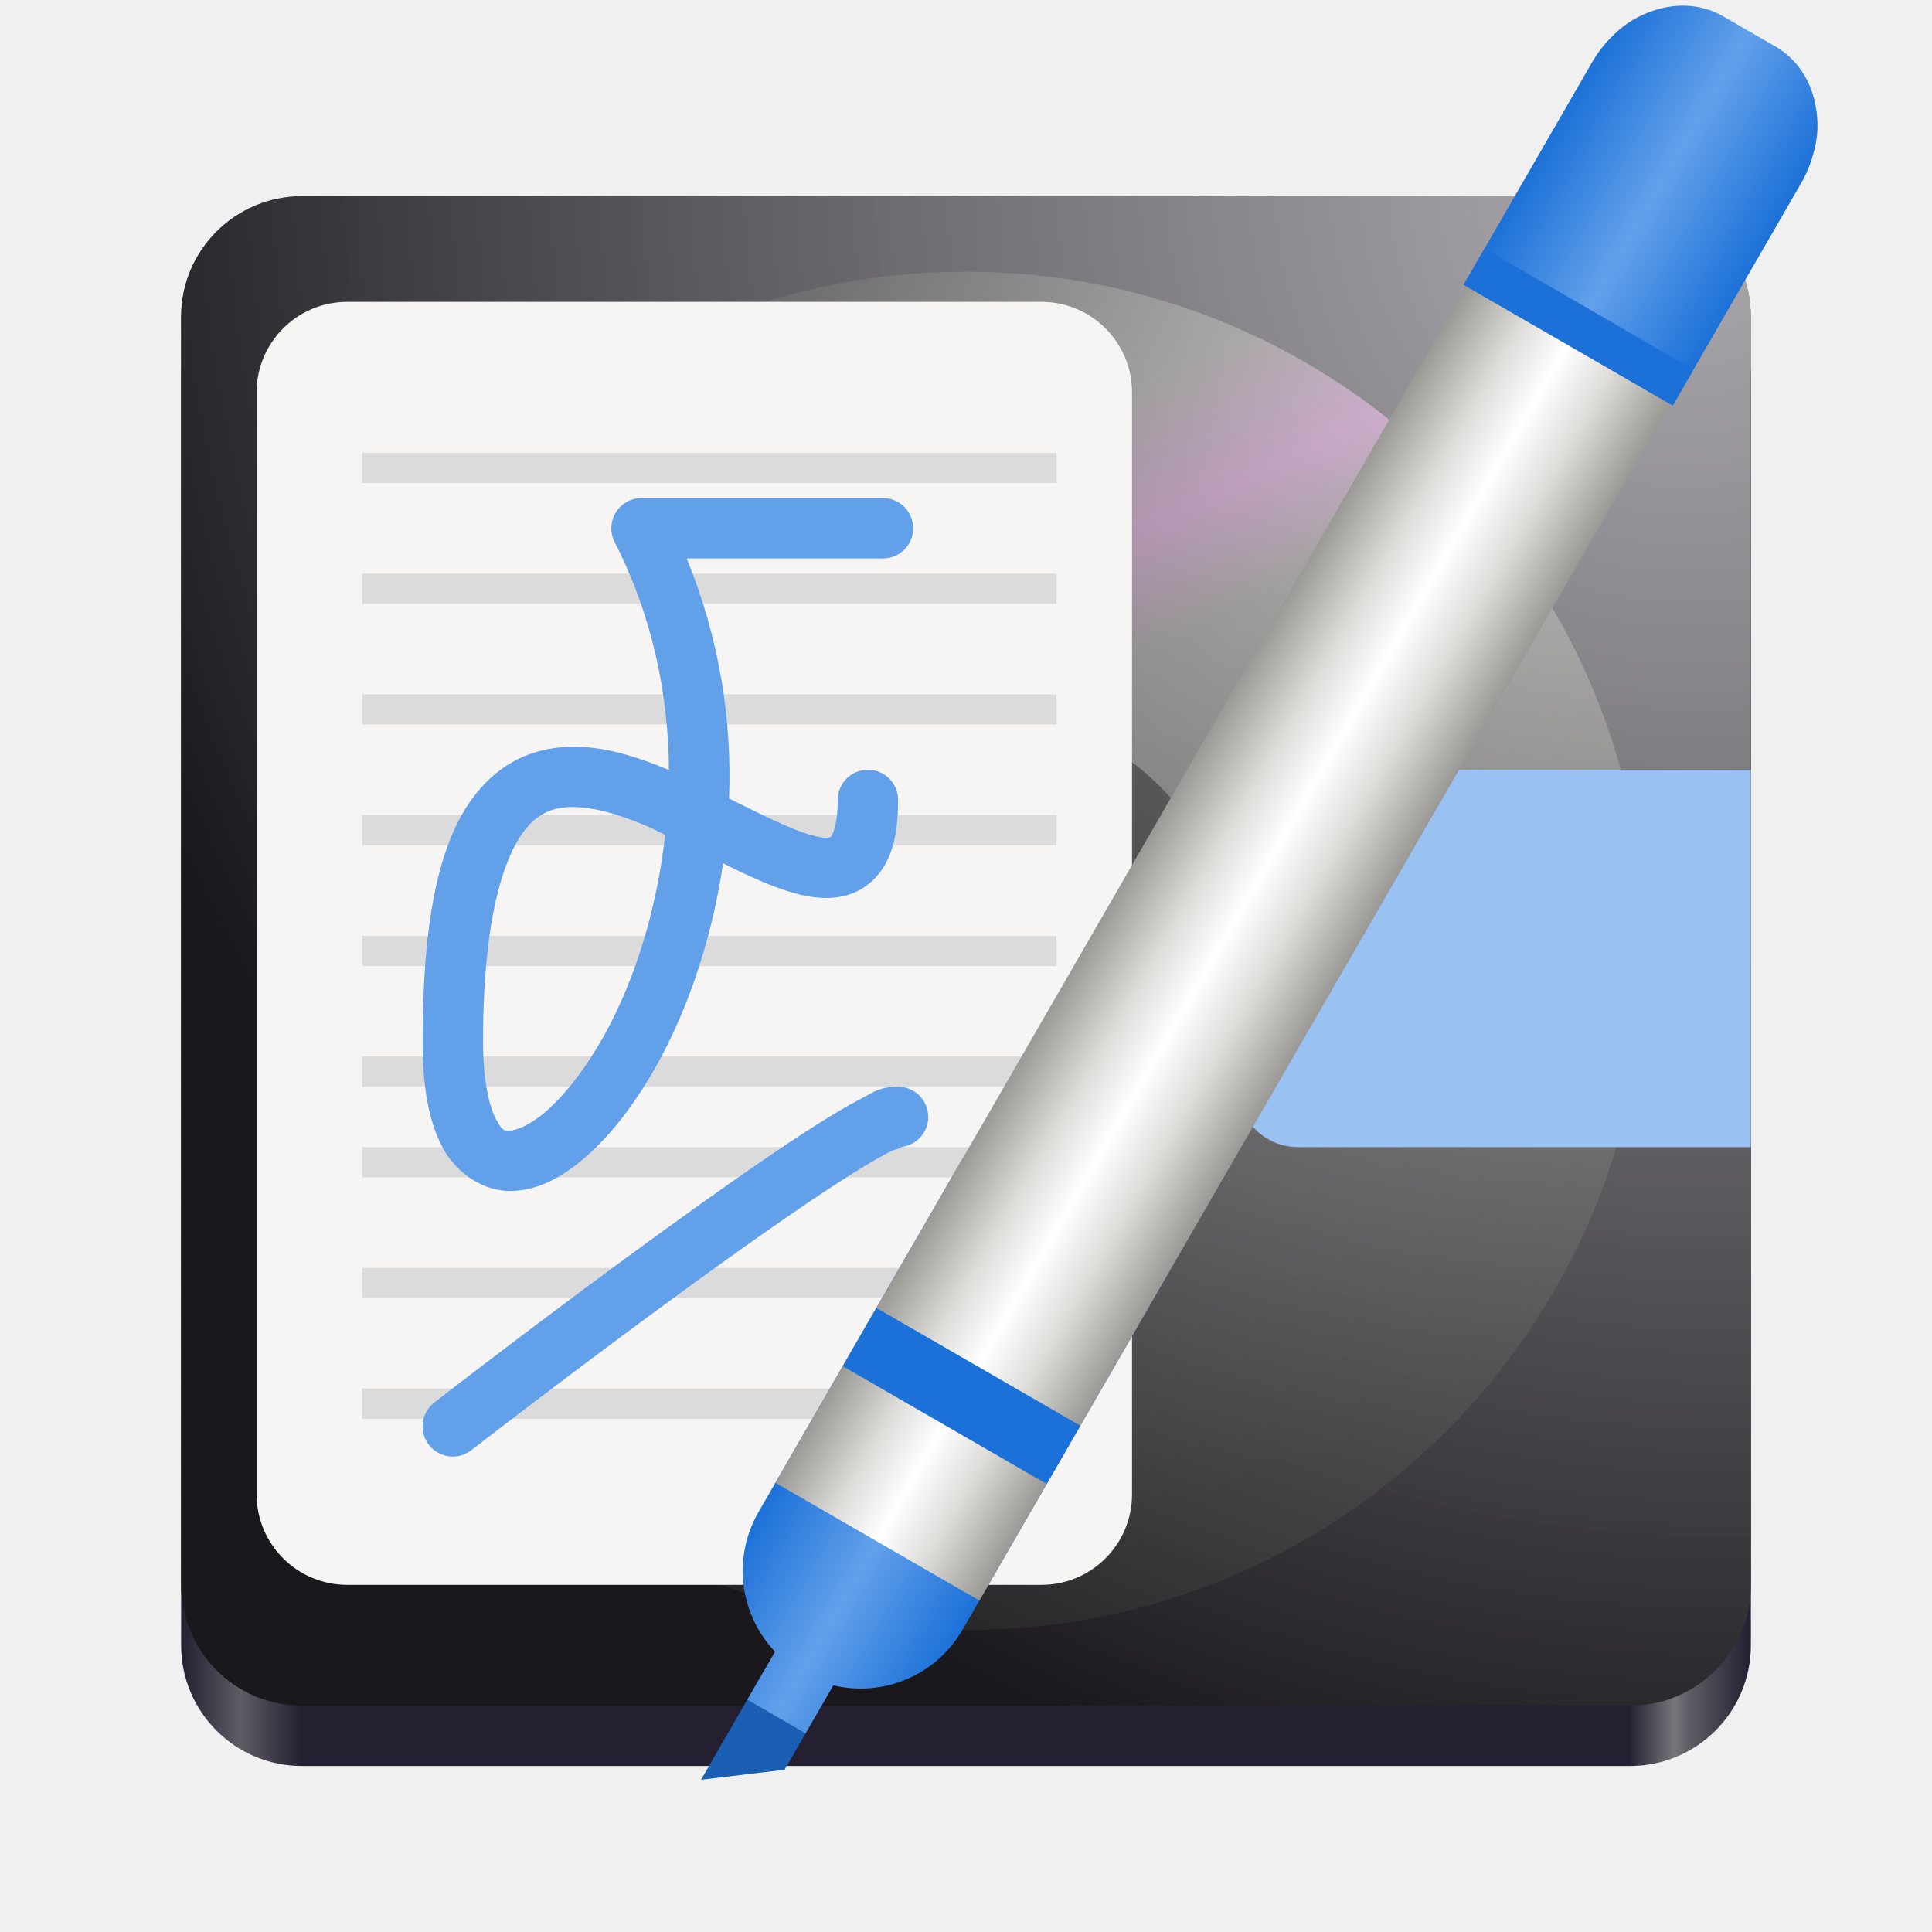
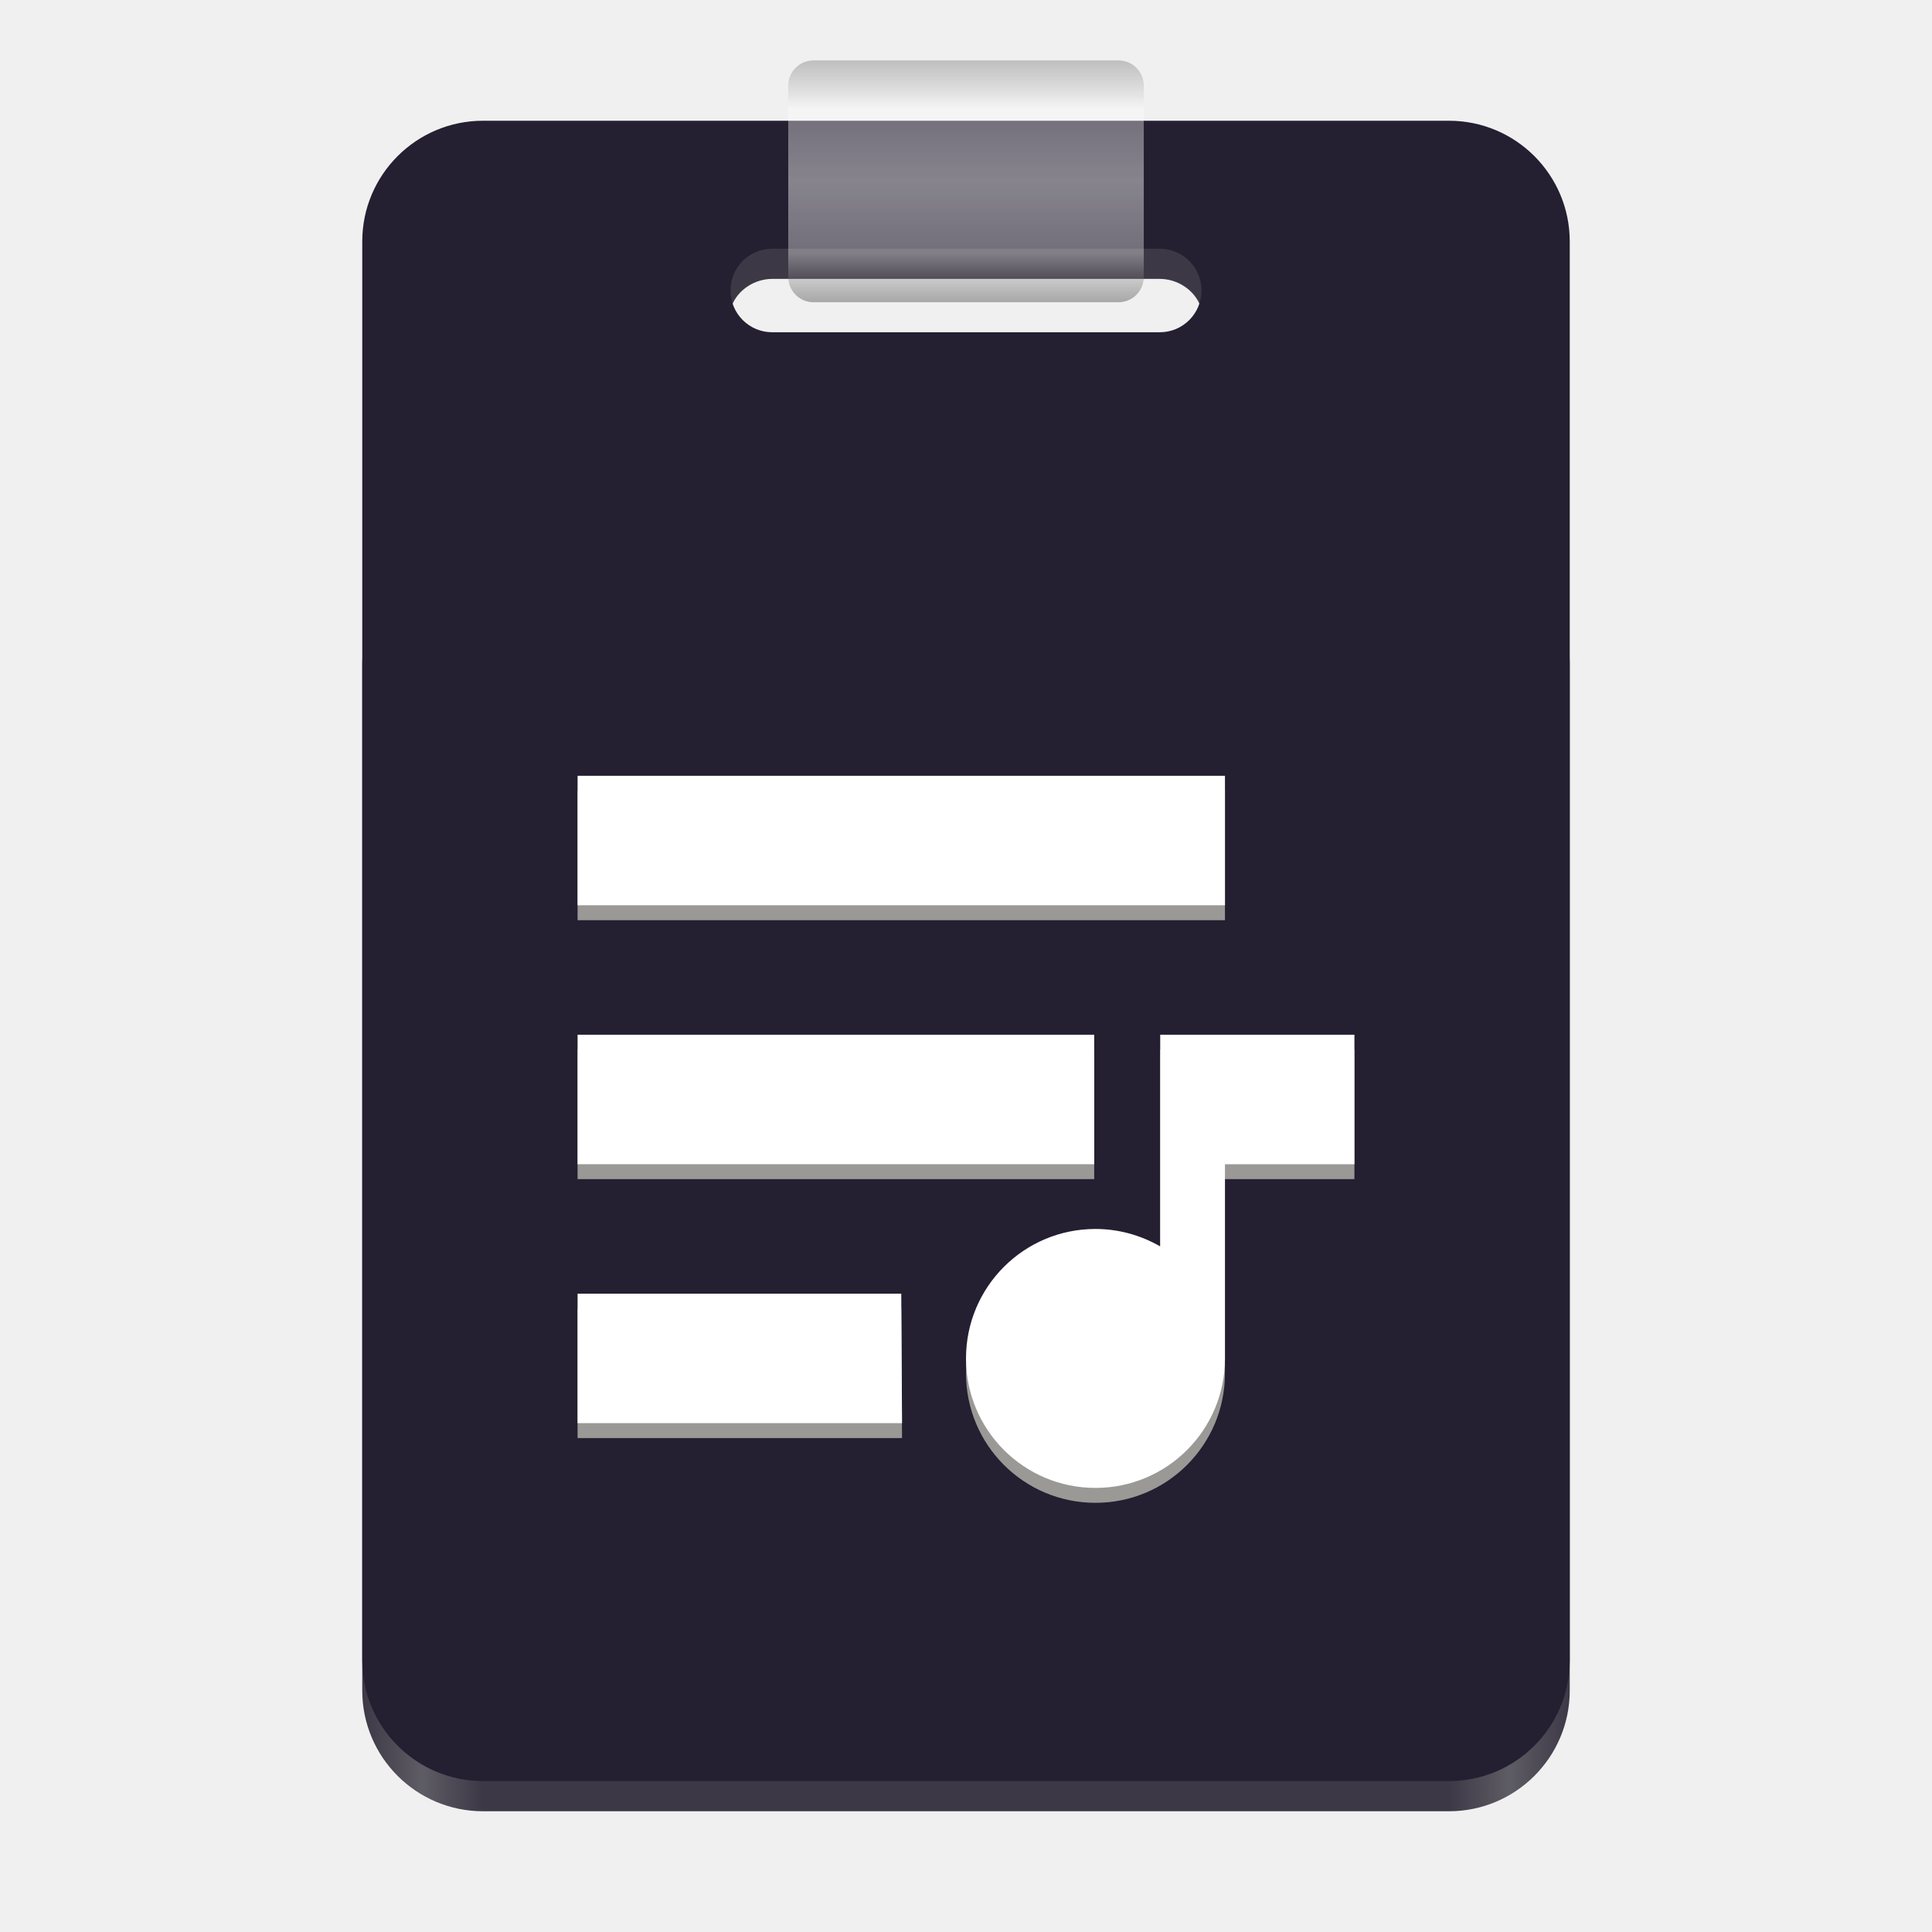
- <svg xmlns="http://www.w3.org/2000/svg" xmlns:xlink="http://www.w3.org/1999/xlink" height="128px" viewBox="0 0 128 128" width="128px">
-   <filter id="a" height="100%" width="100%" x="0%" y="0%">
-     <feColorMatrix in="SourceGraphic" type="matrix" values="0 0 0 0 1 0 0 0 0 1 0 0 0 0 1 0 0 0 1 0" />
-   </filter>
-   <mask id="b">
-     <g filter="url(#a)">
-       <rect fill-opacity="0.1" height="128" width="128" />
-     </g>
-   </mask>
-   <clipPath id="c">
-     <rect height="152" width="192" />
-   </clipPath>
-   <linearGradient id="d" gradientUnits="userSpaceOnUse" x1="12" x2="116" y1="117" y2="117">
-     <stop offset="0" stop-color="#241f31" />
-     <stop offset="0.038" stop-color="#5e5c64" />
-     <stop offset="0.077" stop-color="#241f31" />
-     <stop offset="0.922" stop-color="#241f31" />
-     <stop offset="0.951" stop-color="#77767b" />
-     <stop offset="0.961" stop-color="#5e5c64" />
-     <stop offset="1" stop-color="#241f31" />
+ <svg xmlns="http://www.w3.org/2000/svg" height="128px" viewBox="0 0 128 128" width="128px">
+   <linearGradient id="a" gradientTransform="matrix(0.192351 0 0 0.25 22.00525 57.00005)" gradientUnits="userSpaceOnUse" x1="10.276" x2="426.276" y1="260" y2="260">
+     <stop offset="0" stop-color="#3d3846" />
+     <stop offset="0.05" stop-color="#5e5c64" />
+     <stop offset="0.1" stop-color="#3d3846" />
+     <stop offset="0.9" stop-color="#3d3846" />
+     <stop offset="0.95" stop-color="#5e5c64" />
+     <stop offset="1" stop-color="#3d3846" />
  </linearGradient>
-   <linearGradient id="e" gradientUnits="userSpaceOnUse" x1="27.5" x2="64" y1="32.5" y2="108">
-     <stop offset="0" stop-color="#5e5c64" />
-     <stop offset="0.171" stop-color="#949390" />
-     <stop offset="0.279" stop-color="#dc8add" />
-     <stop offset="0.368" stop-color="#949390" />
-     <stop offset="1" stop-color="#5e5c64" />
+   <linearGradient id="b" gradientUnits="userSpaceOnUse" x1="64" x2="64" y1="4.003" y2="20.022">
+     <stop offset="0" stop-color="#4d4d4d" stop-opacity="0.302" />
+     <stop offset="0.2" stop-color="#ffffff" stop-opacity="0.349" />
+     <stop offset="0.5" stop-color="#ffffff" stop-opacity="0.451" />
+     <stop offset="0.8" stop-color="#ffffff" stop-opacity="0.353" />
+     <stop offset="1" stop-opacity="0.302" />
  </linearGradient>
-   <radialGradient id="f" cx="0" cy="0" gradientTransform="matrix(-83.99957 69.00048 -71.76035 -87.35937 111.5 13)" gradientUnits="userSpaceOnUse" r="1">
-     <stop offset="0" stop-color="#f6f5f4" stop-opacity="0.6" />
-     <stop offset="1" stop-color="#0b0b0b" stop-opacity="0.71" />
-   </radialGradient>
-   <linearGradient id="g" gradientUnits="userSpaceOnUse">
-     <stop offset="0" stop-color="#1c71d8" />
-     <stop offset="0.498" stop-color="#62a0ea" />
-     <stop offset="1" stop-color="#1c71d8" />
-   </linearGradient>
-   <linearGradient id="h" gradientTransform="matrix(0.965271 0.557299 -0.557299 0.965271 113.297 -209.6473)" x1="90" x2="104" xlink:href="#g" y1="257" y2="257" />
-   <linearGradient id="i" gradientTransform="matrix(0.965271 0.557299 -0.557299 0.965271 113.8543 -210.6126)" gradientUnits="userSpaceOnUse" x1="90" x2="104" y1="220.5" y2="220.5">
-     <stop offset="0" stop-color="#9a9996" />
-     <stop offset="0.286" stop-color="#deddda" />
-     <stop offset="0.496" stop-color="#ffffff" />
-     <stop offset="0.714" stop-color="#deddda" />
-     <stop offset="1" stop-color="#9a9996" />
-   </linearGradient>
-   <linearGradient id="j" gradientTransform="matrix(0.866025 0.5 -0.5 0.866025 65.25995 -214.2127)" x1="144" x2="160" xlink:href="#g" y1="174" y2="174" />
-   <g clip-path="url(#c)" mask="url(#b)" transform="matrix(1 0 0 1 -8 -16)">
-     <path d="m 115.582 28.496 h -87.164 c -4.375 0 -7.922 3.547 -7.922 7.922 v 87.164 c 0 4.375 3.547 7.922 7.922 7.922 h 87.164 c 4.375 0 7.922 -3.547 7.922 -7.922 v -87.164 c 0 -4.375 -3.547 -7.922 -7.922 -7.922 z m 0 0" stroke="#000000" stroke-dasharray="0.99 0.99" stroke-width="0.99" transform="matrix(1 0 0 1 0 1)" />
-   </g>
-   <path d="m 108 17 h -88 c -4.418 0 -8 3.582 -8 8 v 84 c 0 4.418 3.582 8 8 8 h 88 c 4.418 0 8 -3.582 8 -8 v -84 c 0 -4.418 -3.582 -8 -8 -8 z m 0 0" fill="url(#d)" />
-   <path d="m 108 13 h -88 c -4.418 0 -8 3.582 -8 8 v 84 c 0 4.418 3.582 8 8 8 h 88 c 4.418 0 8 -3.582 8 -8 v -84 c 0 -4.418 -3.582 -8 -8 -8 z m 0 0" fill="#3d3846" />
-   <path d="m 19 63 c 0 -24.852 20.148 -45 45 -45 s 45 20.148 45 45 s -20.148 45 -45 45 s -45 -20.148 -45 -45 z m 0 0" fill="url(#e)" />
-   <path d="m 64.5 47 c 9.664 0 17.5 7.836 17.5 17.5 s -7.836 17.5 -17.5 17.5 s -17.5 -7.836 -17.5 -17.5 s 7.836 -17.5 17.5 -17.5 z m 0 0" />
-   <path d="m 108 13 h -88 c -4.418 0 -8 3.582 -8 8 v 84 c 0 4.418 3.582 8 8 8 h 88 c 4.418 0 8 -3.582 8 -8 v -84 c 0 -4.418 -3.582 -8 -8 -8 z m 0 0" fill="url(#f)" />
-   <path d="m 23 20 h 46 c 3.312 0 6 2.688 6 6 v 73 c 0 3.312 -2.688 6 -6 6 h -46 c -3.312 0 -6 -2.688 -6 -6 v -73 c 0 -3.312 2.688 -6 6 -6 z m 0 0" fill="#f6f5f4" />
-   <g fill="none" stroke="#dbdbdb" stroke-width="2">
-     <path d="m 24 31 h 46" />
-     <path d="m 24 39 h 46" />
-     <path d="m 24 47 h 46" />
-     <path d="m 24 55 h 46" />
-     <path d="m 24 63 h 46" />
-     <path d="m 24 71 h 46" />
-     <path d="m 24 77 h 46" />
-     <path d="m 24 85 h 46" />
-     <path d="m 24 93 h 46" />
-     <path d="m 24 93 h 46" />
-   </g>
-   <path d="m 82 55 c 0 -2.211 1.789 -4 4 -4 h 30 v 25 h -30 c -2.211 0 -4 -1.789 -4 -4 z m 0 0" fill="#99c1f1" />
-   <path d="m 42.5 33 c -0.695 0 -1.34 0.363 -1.703 0.957 c -0.363 0.59 -0.395 1.332 -0.078 1.949 c 2.566 5.039 3.562 10.219 3.602 15.109 c -1.754 -0.734 -3.57 -1.348 -5.449 -1.508 c -1.957 -0.164 -4.059 0.223 -5.793 1.555 c -3.465 2.656 -5.078 8.074 -5.078 17.938 c 0 3.004 0.391 5.277 1.328 7.031 c 0.934 1.75 2.754 2.926 4.578 2.875 c 1.828 -0.051 3.43 -0.977 4.926 -2.281 c 1.496 -1.309 2.906 -3.078 4.195 -5.219 c 2.246 -3.738 4.062 -8.691 4.879 -14.211 c 1.613 0.812 3.215 1.562 4.766 1.992 c 1.566 0.43 3.449 0.562 4.922 -0.656 s 1.906 -3.137 1.906 -5.531 c 0 -1.105 -0.895 -2 -2 -2 s -2 0.895 -2 2 c 0 1.855 -0.426 2.422 -0.457 2.449 c -0.031 0.023 -0.297 0.16 -1.309 -0.121 c -1.293 -0.355 -3.277 -1.352 -5.434 -2.426 c 0.203 -5.094 -0.602 -10.504 -2.801 -15.902 h 13 c 1.105 0 2 -0.895 2 -2 s -0.895 -2 -2 -2 z m -3.969 20.496 c 1.27 0.105 2.816 0.59 4.434 1.281 c 0.363 0.156 0.734 0.367 1.102 0.539 c -0.613 5.527 -2.336 10.488 -4.469 14.027 c -1.117 1.859 -2.324 3.324 -3.398 4.266 c -1.078 0.945 -2.004 1.285 -2.402 1.297 c -0.402 0.012 -0.508 0.047 -0.941 -0.766 c -0.434 -0.809 -0.855 -2.52 -0.855 -5.141 c 0 -9.387 1.824 -13.469 3.516 -14.766 c 0.844 -0.645 1.75 -0.848 3.016 -0.738 z m 0 0" fill="#62a0ea" />
-   <path d="m 59.5 72 c -1.25 0 -1.68 0.391 -2.516 0.824 c -0.836 0.434 -1.812 1.016 -2.938 1.727 c -2.242 1.426 -5.047 3.363 -8.047 5.512 c -6.008 4.293 -12.789 9.426 -17.223 12.855 c -0.875 0.676 -1.035 1.934 -0.359 2.809 c 0.676 0.871 1.934 1.031 2.805 0.355 c 4.402 -3.402 11.168 -8.52 17.105 -12.77 c 2.965 -2.121 5.73 -4.027 7.863 -5.379 c 1.066 -0.68 1.977 -1.215 2.637 -1.559 c 0.656 -0.34 1.32 -0.375 0.672 -0.375 c 1.105 0 2 -0.895 2 -2 s -0.895 -2 -2 -2 z m 0 0" fill="#62a0ea" />
-   <path d="m 50.625 110.676 l 5.254 -0.184 l -3.898 6.758 l -5.535 0.664 z m 0 0" fill="#1a5fb4" />
-   <path d="m 74.289 74.145 c -3.742 -2.16 -8.496 -0.887 -10.656 2.855 l -13.375 23.168 c -1.773 3.07 -1.23 6.82 1.09 9.262 l -1.836 3.176 l 3.859 2.23 l 1.836 -3.18 c 3.273 0.789 6.793 -0.617 8.566 -3.688 l 13.375 -23.164 c 2.16 -3.746 0.887 -8.5 -2.859 -10.66 z m 0 0" fill="url(#h)" />
-   <path d="m 113.77 1.309 c -2.676 -1.543 -6.07 -0.633 -7.613 2.039 l -2.785 4.828 l -48.656 84.27 l -3.344 5.793 l 13.516 7.801 l 3.344 -5.793 l 48.652 -84.27 l 2.789 -4.828 c 1.543 -2.672 0.633 -6.066 -2.043 -7.609 z m 0 0" fill="url(#i)" />
-   <path d="m 58.059 86.652 l 13.516 7.805 l -2.23 3.859 l -13.512 -7.801 z m 0 0" fill="#1c71d8" />
-   <path d="m 114.164 1.082 c -2.879 -1.66 -6.758 -0.293 -8.695 3.062 l -1.5 2.598 l -7 12.125 l 5.195 3 l 3.465 2 l 5.195 3 l 7 -12.125 l 1.5 -2.598 c 1.938 -3.355 1.184 -7.398 -1.695 -9.062 z m 0 0" fill="url(#j)" />
-   <path d="m 98.348 16.477 l 13.855 8 l -1.379 2.391 l -13.855 -8 z m 0 0" fill="#1c71d8" />
+   <path d="m 50.164 15.477 c -1.531 0 -2.766 1.234 -2.766 2.766 c 0 0.355 0.969 1.691 1.09 2 c 0.398 -1.031 1.496 -1.766 2.676 -1.766 h 25.672 c 1.18 0 2.277 0.734 2.68 1.766 c 0.121 -0.309 1.086 -1.645 1.086 -2 c 0 -1.531 -1.234 -2.766 -2.766 -2.766 z m 0 0" fill="#3d3846" />
+   <path d="m 32 36 h 64 c 4.418 0 8 3.582 8 8 v 68 c 0 4.418 -3.582 8 -8 8 h -64 c -4.418 0 -8 -3.582 -8 -8 v -68 c 0 -4.418 3.582 -8 8 -8 z m 0 0" fill="url(#a)" />
+   <path d="m 32 8 c -4.418 0 -8 3.582 -8 8 v 94 c 0 4.418 3.582 8 8 8 h 64 c 4.418 0 8 -3.582 8 -8 v -94 c 0 -4.418 -3.582 -8 -8 -8 z m 19.164 8.477 h 25.672 c 1.531 0 2.766 1.234 2.766 2.766 c 0 1.535 -1.234 2.77 -2.766 2.77 h -25.672 c -1.531 0 -2.766 -1.234 -2.766 -2.77 c 0 -1.531 1.234 -2.766 2.766 -2.766 z m 0 0" fill="#241f31" />
+   <path d="m 38.266 52.387 v 8.578 h 42.891 v -8.578 z m 0 17.156 v 8.578 h 34.227 v -8.578 z m 0 17.156 v 8.578 h 21.496 l -0.051 -8.578 z m 0 0" fill="#9a9996" />
+   <path d="m 76.867 69.543 v 14.023 c -1.309 -0.754 -2.781 -1.156 -4.289 -1.156 c -4.742 0 -8.578 3.836 -8.578 8.578 c 0 4.742 3.836 8.578 8.578 8.578 s 8.578 -3.836 8.578 -8.578 v -12.867 h 8.578 v -8.578 z m 0 0" fill="#9a9996" />
+   <path d="m 38.266 51.398 v 8.578 h 42.891 v -8.578 z m 0 17.156 v 8.578 h 34.227 v -8.578 z m 0 17.156 v 8.578 h 21.496 l -0.051 -8.578 z m 0 0" fill="#ffffff" />
+   <path d="m 76.867 68.555 v 14.023 c -1.309 -0.754 -2.781 -1.156 -4.289 -1.156 c -4.742 0 -8.578 3.836 -8.578 8.578 c 0 4.738 3.836 8.578 8.578 8.578 s 8.578 -3.84 8.578 -8.578 v -12.867 h 8.578 v -8.578 z m 0 0" fill="#ffffff" />
+   <path d="m 53.895 4.004 h 20.211 c 0.922 0 1.672 0.746 1.672 1.672 v 12.676 c 0 0.922 -0.75 1.672 -1.672 1.672 h -20.211 c -0.922 0 -1.672 -0.75 -1.672 -1.672 v -12.676 c 0 -0.926 0.75 -1.672 1.672 -1.672 z m 0 0" fill="url(#b)" />
</svg>
